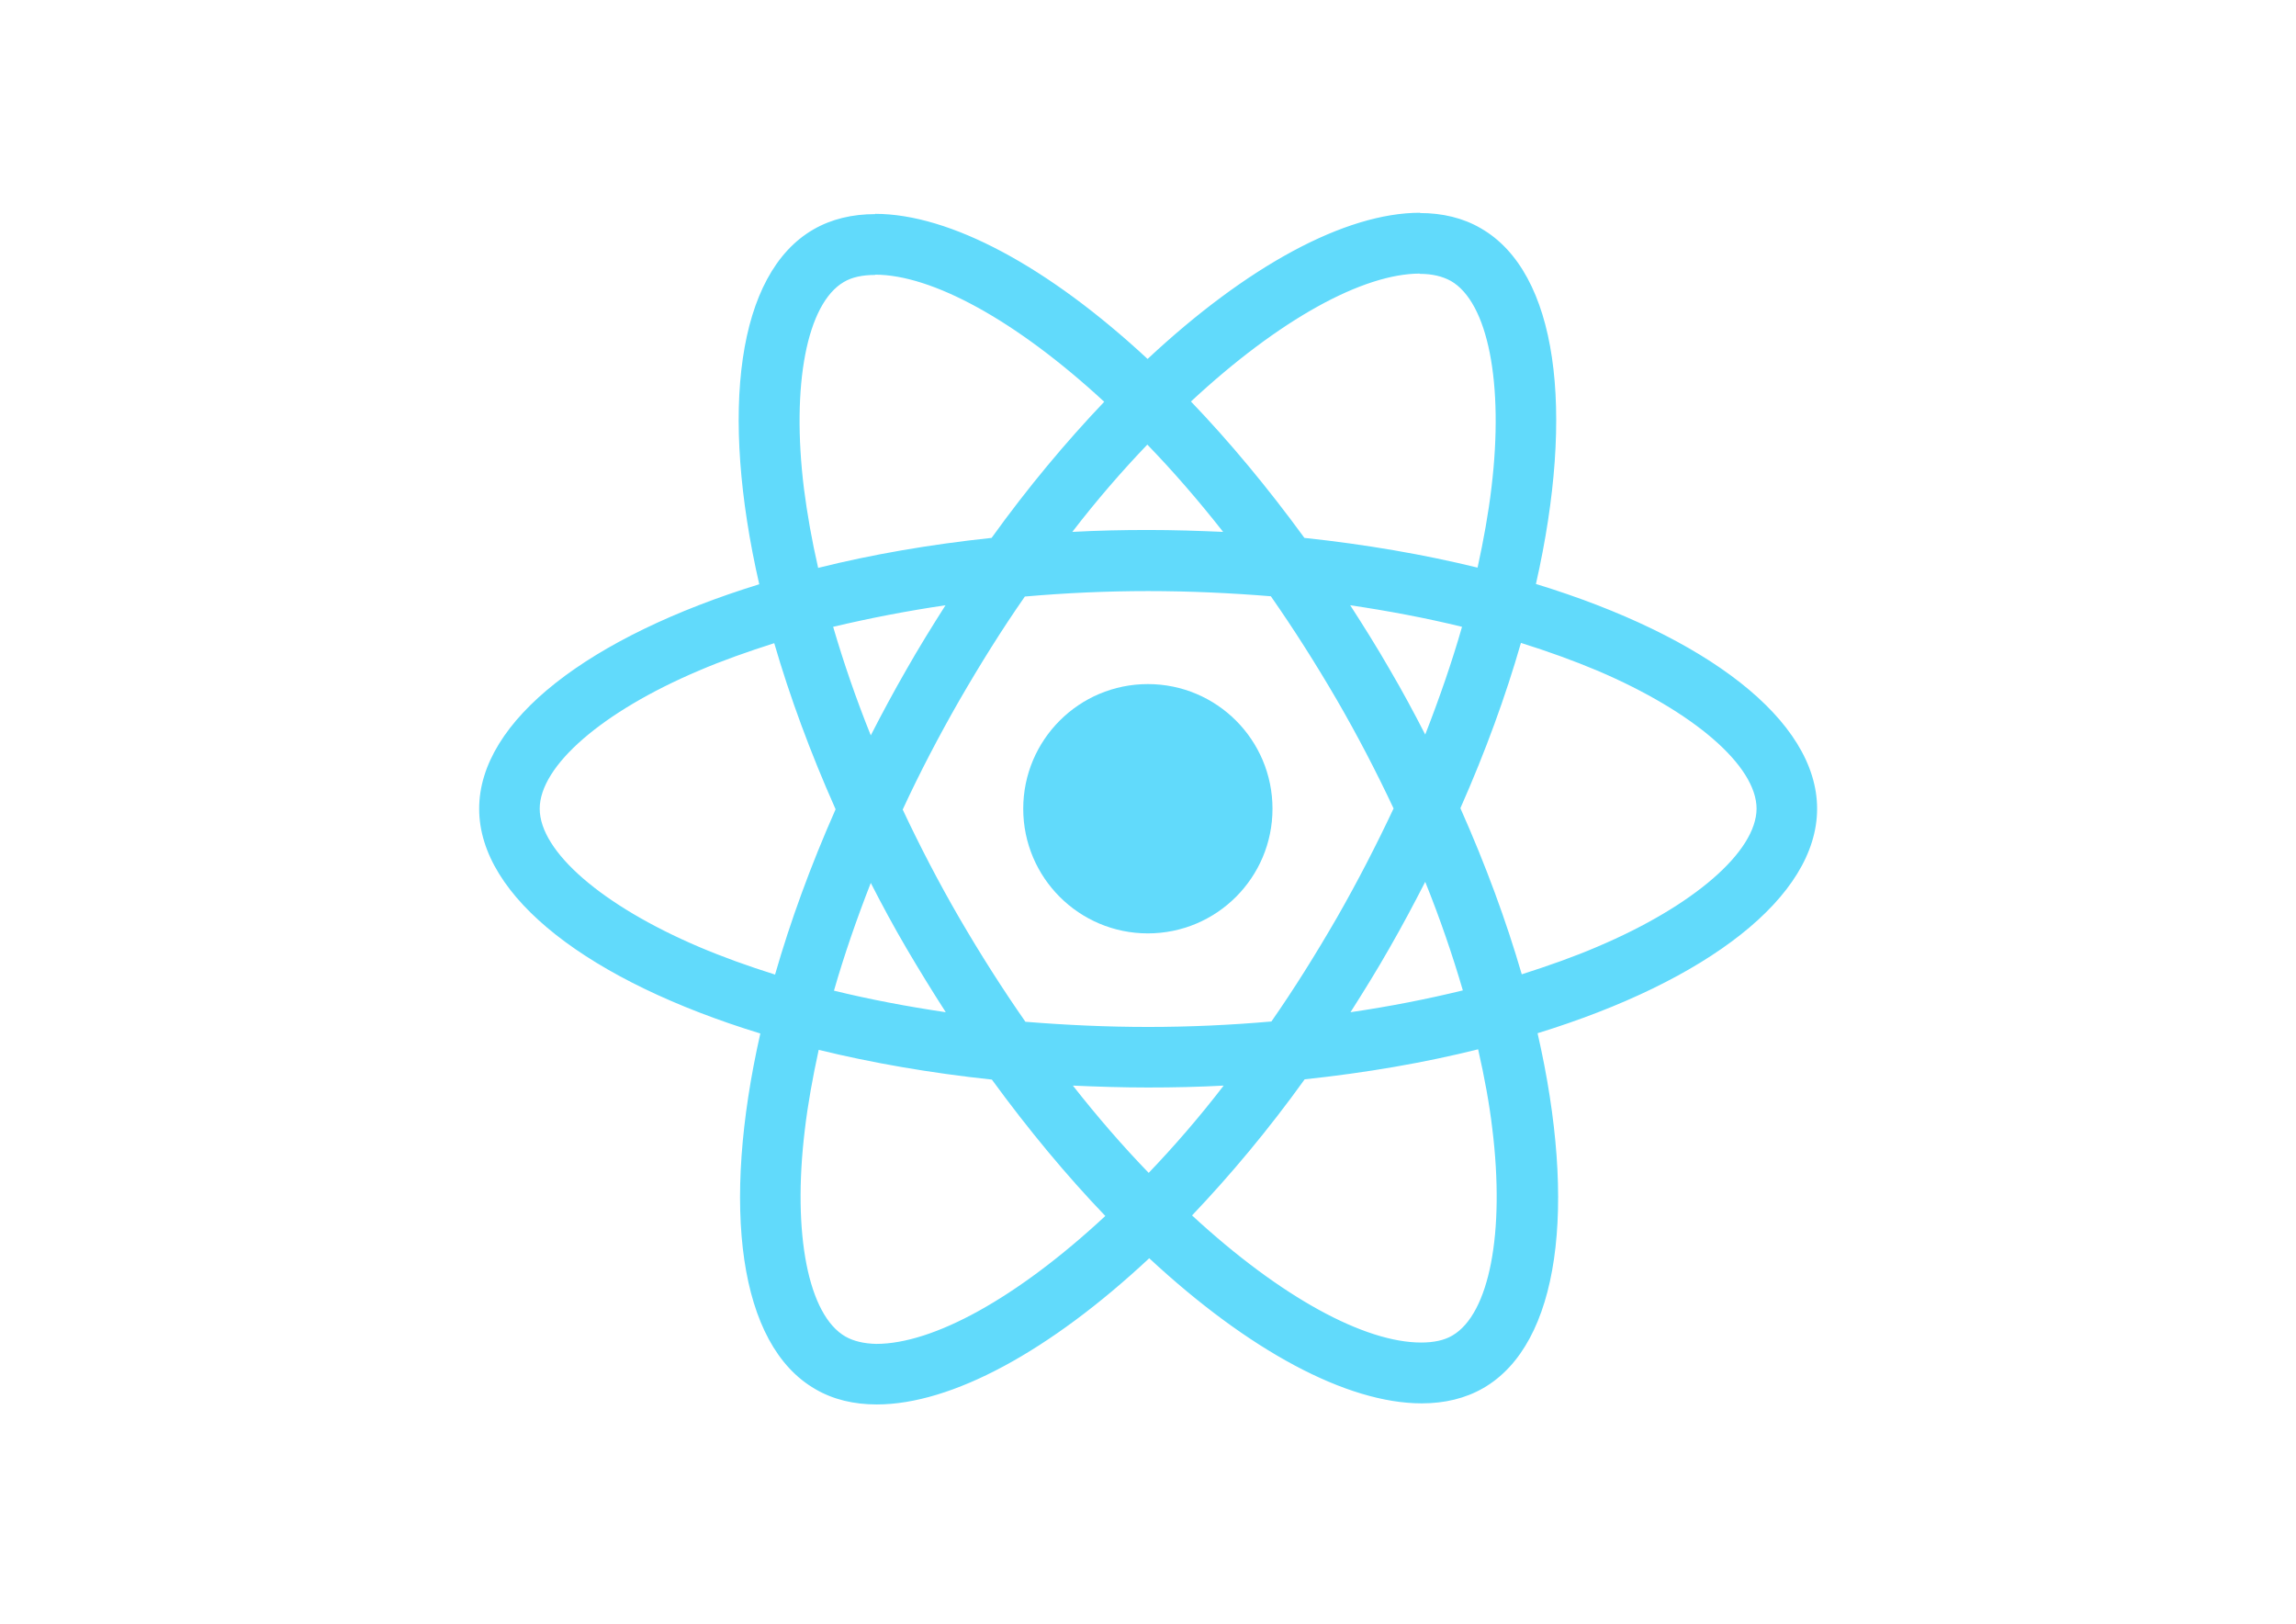
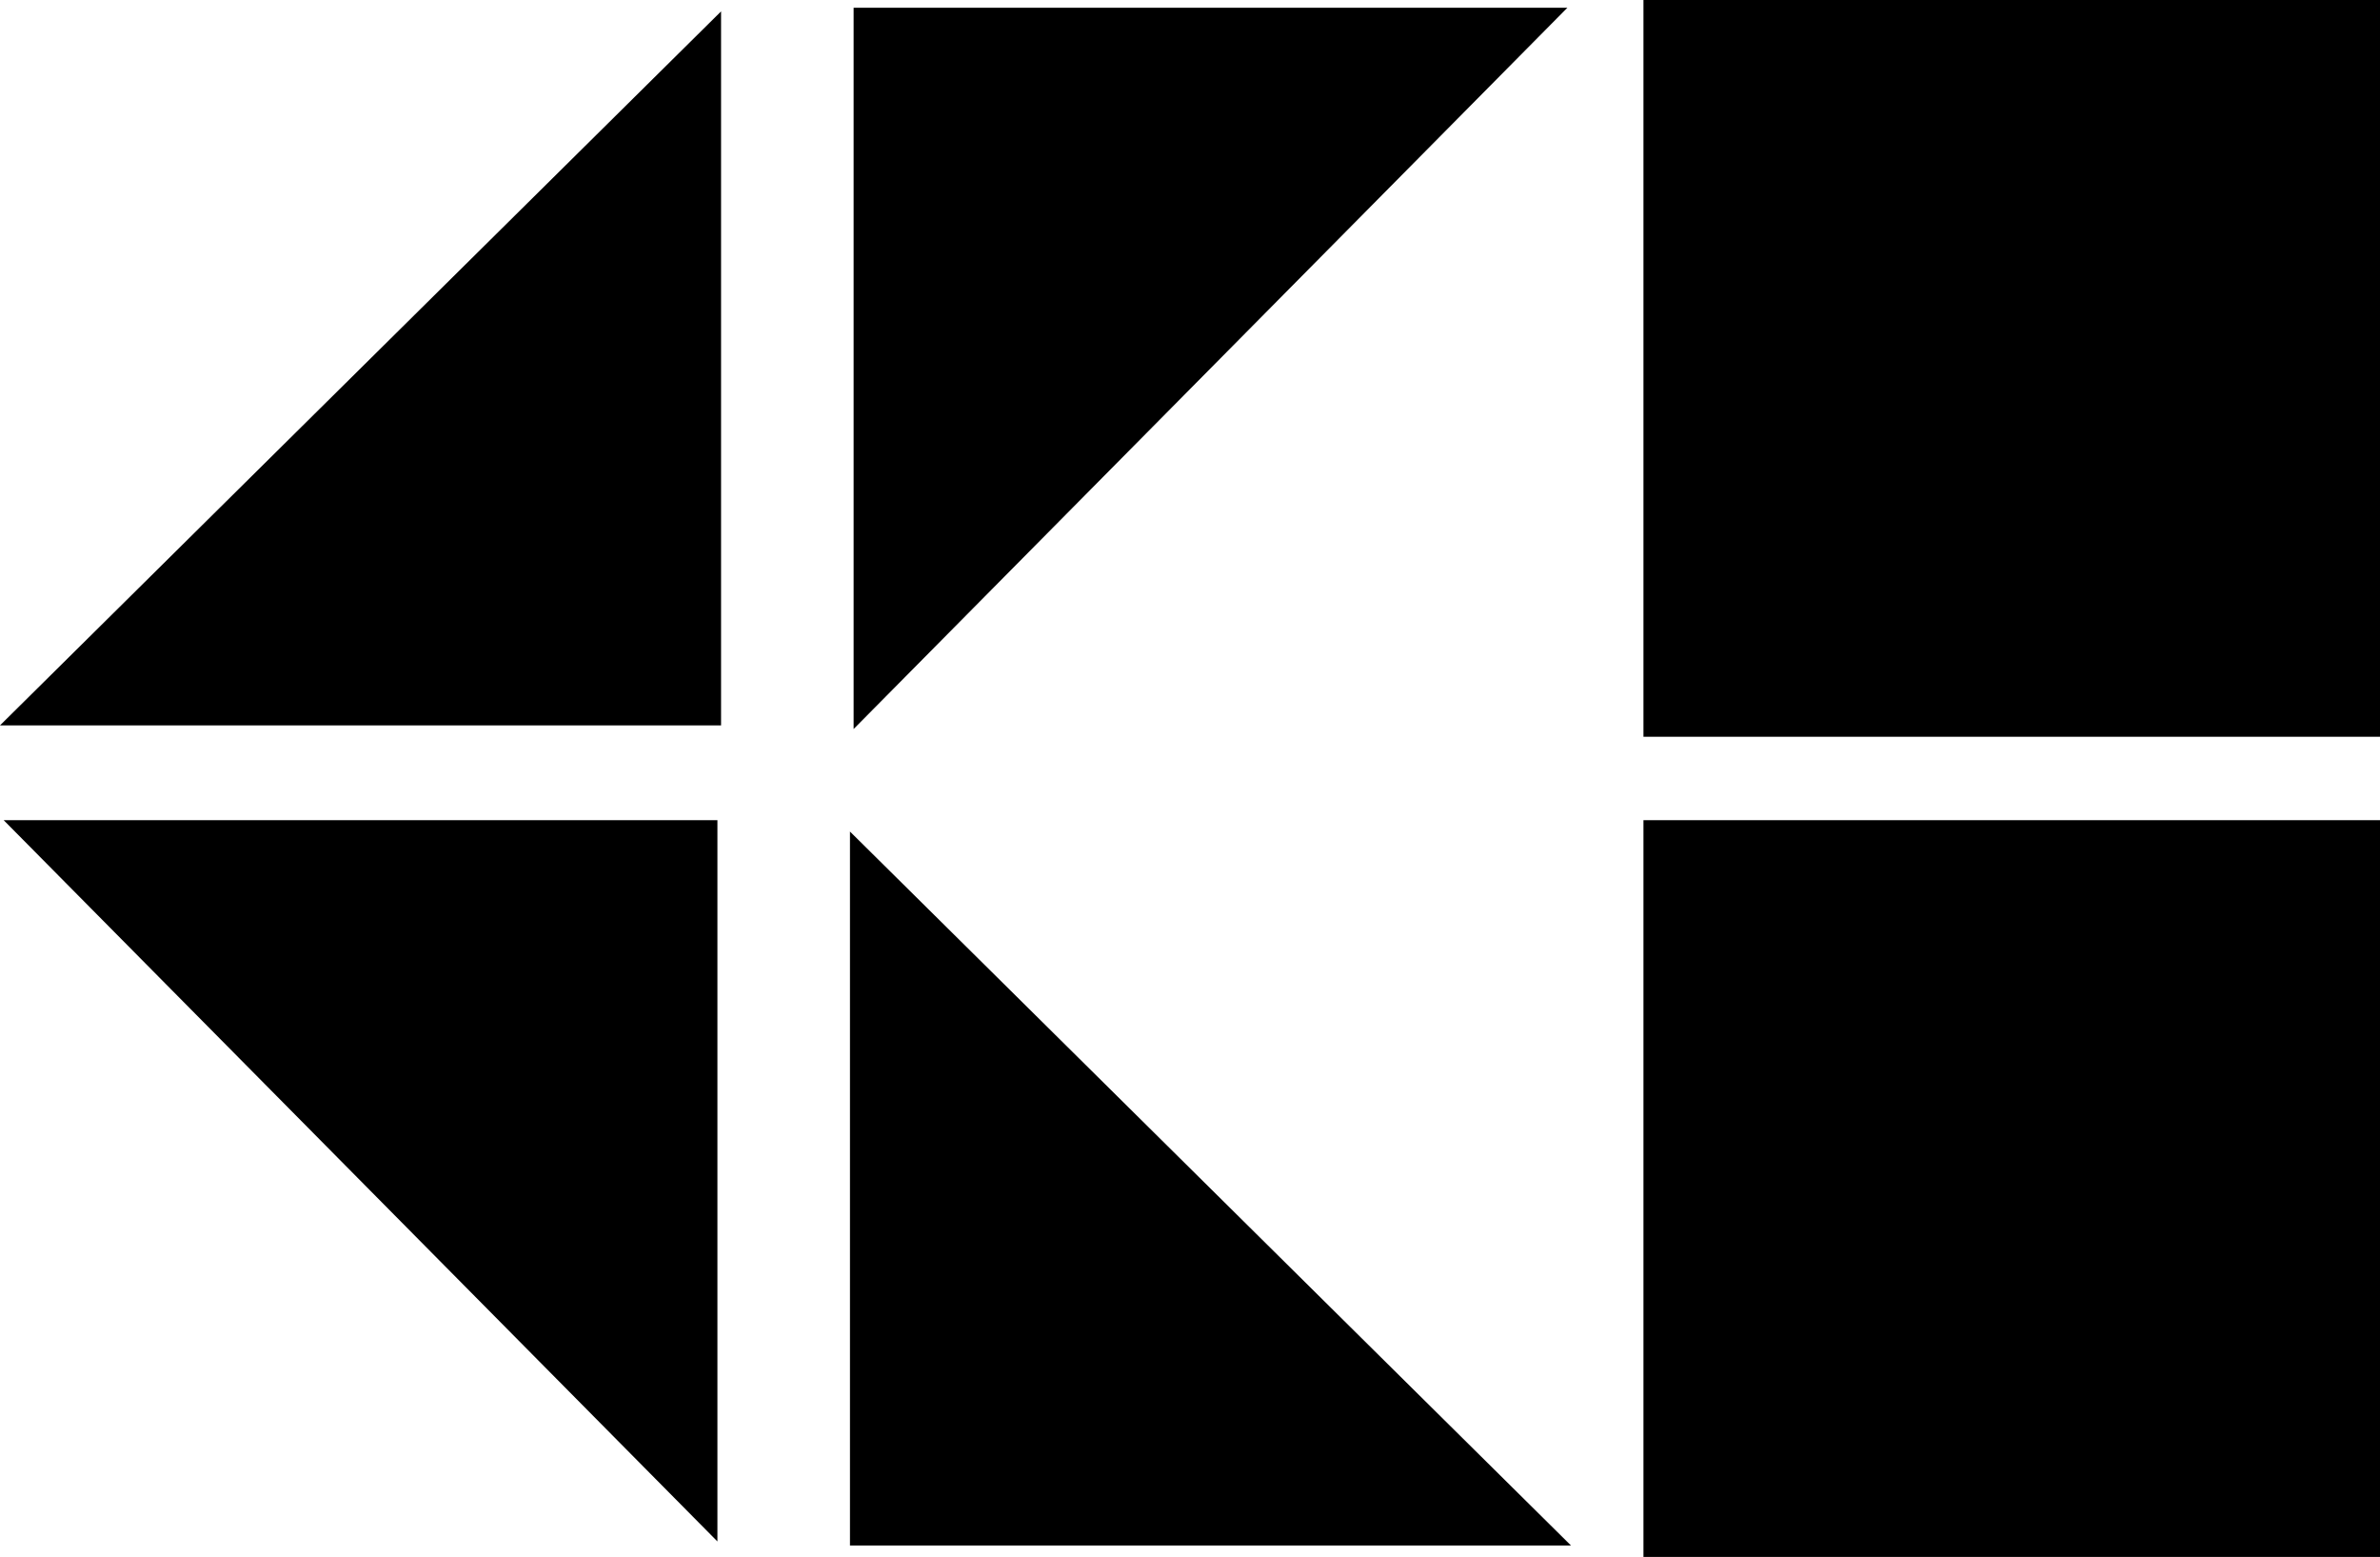
- <svg xmlns="http://www.w3.org/2000/svg" viewBox="0 0 841.9 595.3">
-   <g fill="#61DAFB">
-     <path d="M666.3 296.5c0-32.5-40.7-63.3-103.1-82.4 14.4-63.6 8-114.2-20.2-130.4-6.5-3.8-14.1-5.6-22.4-5.6v22.3c4.6 0 8.3.9 11.4 2.6 13.6 7.8 19.5 37.5 14.9 75.7-1.1 9.4-2.9 19.3-5.1 29.4-19.6-4.8-41-8.5-63.5-10.9-13.5-18.5-27.5-35.3-41.6-50 32.6-30.3 63.2-46.9 84-46.9V78c-27.5 0-63.5 19.6-99.9 53.6-36.4-33.8-72.4-53.2-99.9-53.2v22.3c20.7 0 51.4 16.5 84 46.6-14 14.7-28 31.4-41.3 49.9-22.6 2.4-44 6.1-63.6 11-2.3-10-4-19.7-5.2-29-4.7-38.2 1.1-67.9 14.6-75.8 3-1.8 6.9-2.6 11.5-2.6V78.5c-8.4 0-16 1.8-22.6 5.6-28.1 16.2-34.4 66.7-19.9 130.1-62.2 19.2-102.7 49.9-102.7 82.3 0 32.5 40.7 63.3 103.1 82.4-14.4 63.6-8 114.2 20.2 130.4 6.5 3.8 14.1 5.6 22.5 5.6 27.5 0 63.5-19.6 99.9-53.6 36.4 33.8 72.4 53.2 99.9 53.2 8.4 0 16-1.8 22.6-5.6 28.1-16.2 34.4-66.7 19.9-130.1 62-19.1 102.5-49.9 102.5-82.3zm-130.2-66.7c-3.7 12.9-8.3 26.2-13.5 39.5-4.1-8-8.4-16-13.1-24-4.6-8-9.5-15.8-14.4-23.4 14.2 2.1 27.9 4.7 41 7.9zm-45.8 106.5c-7.8 13.5-15.8 26.3-24.1 38.2-14.9 1.3-30 2-45.2 2-15.1 0-30.2-.7-45-1.9-8.3-11.9-16.4-24.6-24.2-38-7.6-13.1-14.5-26.4-20.8-39.8 6.2-13.4 13.2-26.8 20.7-39.9 7.8-13.5 15.8-26.3 24.1-38.2 14.9-1.3 30-2 45.2-2 15.1 0 30.2.7 45 1.9 8.3 11.9 16.4 24.6 24.2 38 7.6 13.1 14.5 26.4 20.8 39.8-6.3 13.4-13.2 26.8-20.7 39.9zm32.3-13c5.4 13.4 10 26.8 13.8 39.8-13.1 3.2-26.9 5.9-41.2 8 4.9-7.7 9.8-15.6 14.4-23.7 4.6-8 8.9-16.1 13-24.1zM421.2 430c-9.3-9.6-18.6-20.3-27.8-32 9 .4 18.2.7 27.5.7 9.4 0 18.7-.2 27.8-.7-9 11.7-18.3 22.4-27.5 32zm-74.4-58.9c-14.2-2.1-27.9-4.7-41-7.9 3.7-12.9 8.3-26.2 13.5-39.5 4.1 8 8.4 16 13.1 24 4.7 8 9.5 15.8 14.4 23.4zM420.7 163c9.3 9.6 18.6 20.3 27.8 32-9-.4-18.2-.7-27.5-.7-9.4 0-18.7.2-27.8.7 9-11.7 18.3-22.4 27.5-32zm-74 58.9c-4.9 7.7-9.8 15.6-14.4 23.7-4.6 8-8.9 16-13 24-5.4-13.4-10-26.8-13.8-39.8 13.1-3.1 26.9-5.8 41.2-7.9zm-90.5 125.2c-35.4-15.1-58.3-34.9-58.3-50.6 0-15.7 22.9-35.6 58.3-50.6 8.6-3.7 18-7 27.7-10.1 5.7 19.6 13.2 40 22.5 60.9-9.2 20.8-16.6 41.1-22.2 60.6-9.9-3.1-19.3-6.5-28-10.2zM310 490c-13.6-7.8-19.5-37.5-14.9-75.7 1.1-9.4 2.9-19.3 5.1-29.4 19.6 4.8 41 8.5 63.5 10.9 13.5 18.5 27.5 35.3 41.6 50-32.6 30.3-63.2 46.9-84 46.9-4.5-.1-8.3-1-11.3-2.7zm237.2-76.2c4.7 38.2-1.1 67.9-14.6 75.8-3 1.8-6.9 2.6-11.5 2.6-20.7 0-51.4-16.5-84-46.6 14-14.7 28-31.4 41.3-49.9 22.6-2.4 44-6.1 63.6-11 2.3 10.1 4.1 19.8 5.2 29.1zm38.5-66.7c-8.6 3.7-18 7-27.7 10.1-5.7-19.6-13.2-40-22.5-60.9 9.2-20.8 16.6-41.1 22.2-60.6 9.9 3.1 19.3 6.5 28.1 10.2 35.4 15.1 58.3 34.9 58.3 50.6-.1 15.7-23 35.6-58.4 50.6zM320.8 78.4z" />
-     <circle cx="420.9" cy="296.5" r="45.7" />
-     <path d="M520.5 78.1z" />
-   </g>
+ <svg xmlns="http://www.w3.org/2000/svg" id="Layer_1" data-name="Layer 1" viewBox="0 0 52.25 34.17">
+   <path d="M1468.25,971.25h-16.17V955.08h16.17Zm0-34.17h-16.17v16.17h16.17Zm-36.5,33.83V955.08h-15.67m34.33-17.83h-15.67v15.83m-.08,2.25V971h15.83M1416,953h15.83V937.33" transform="translate(-1416 -937.08)" />
</svg>
